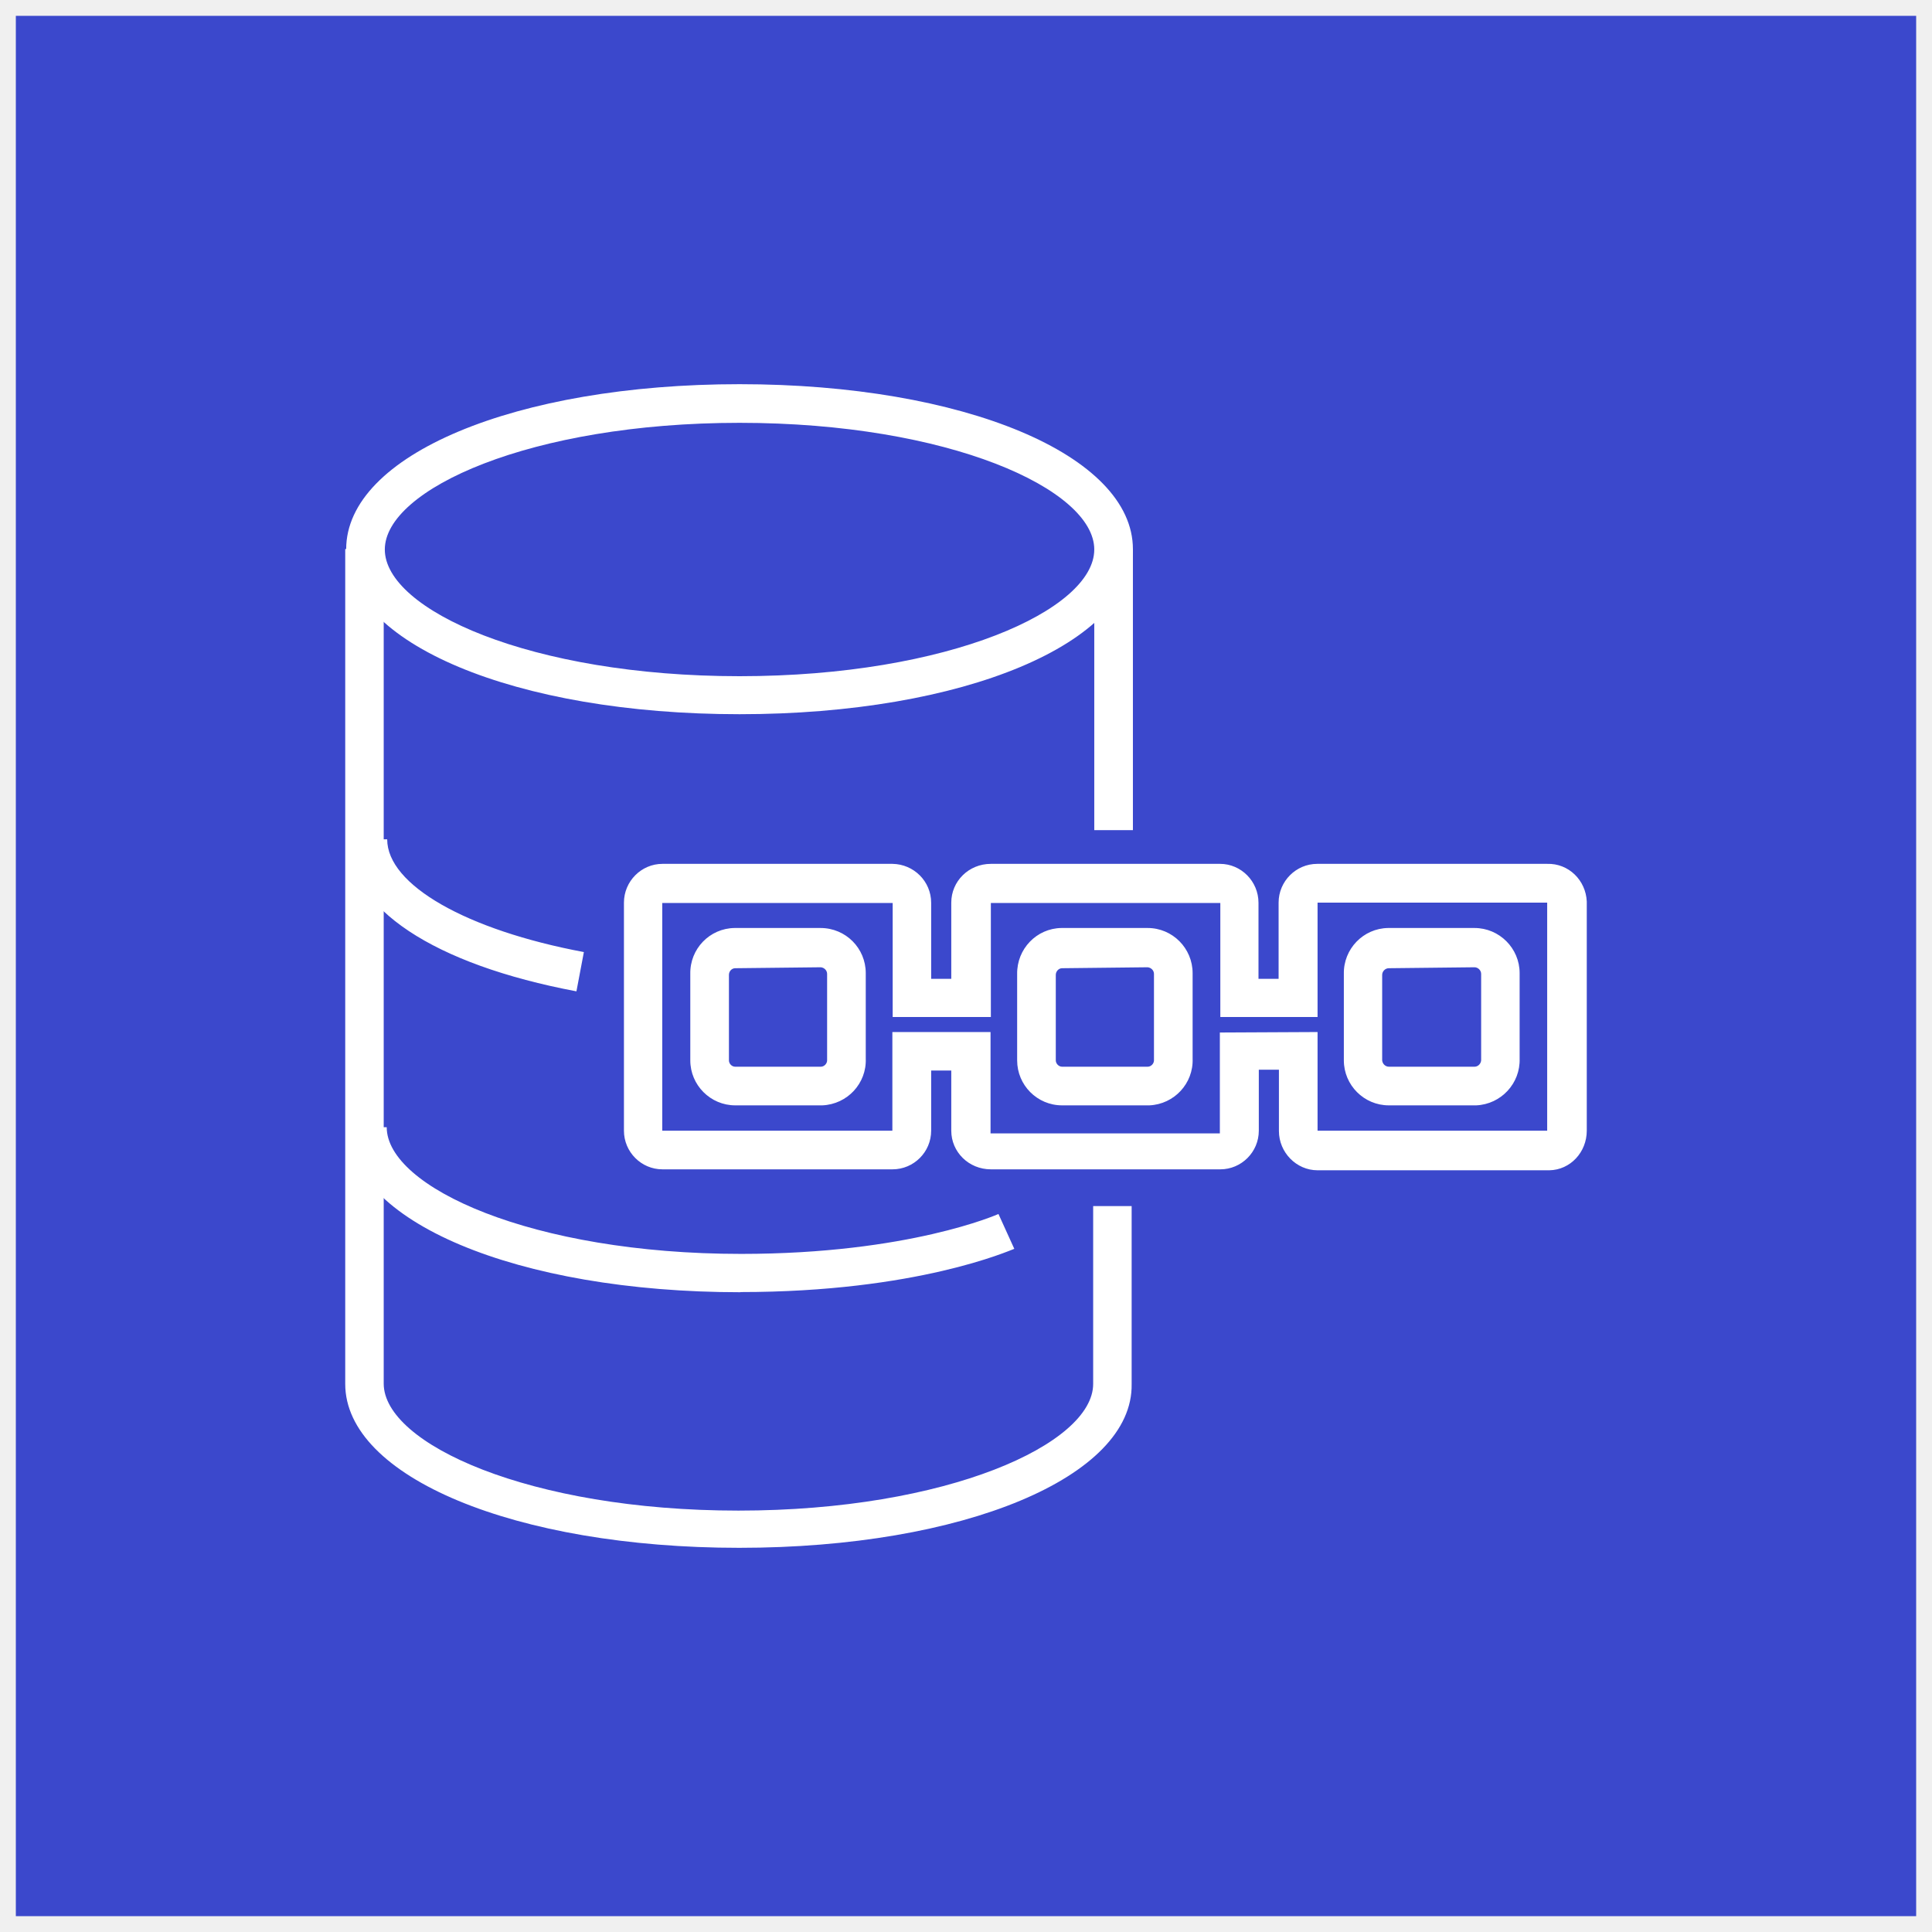
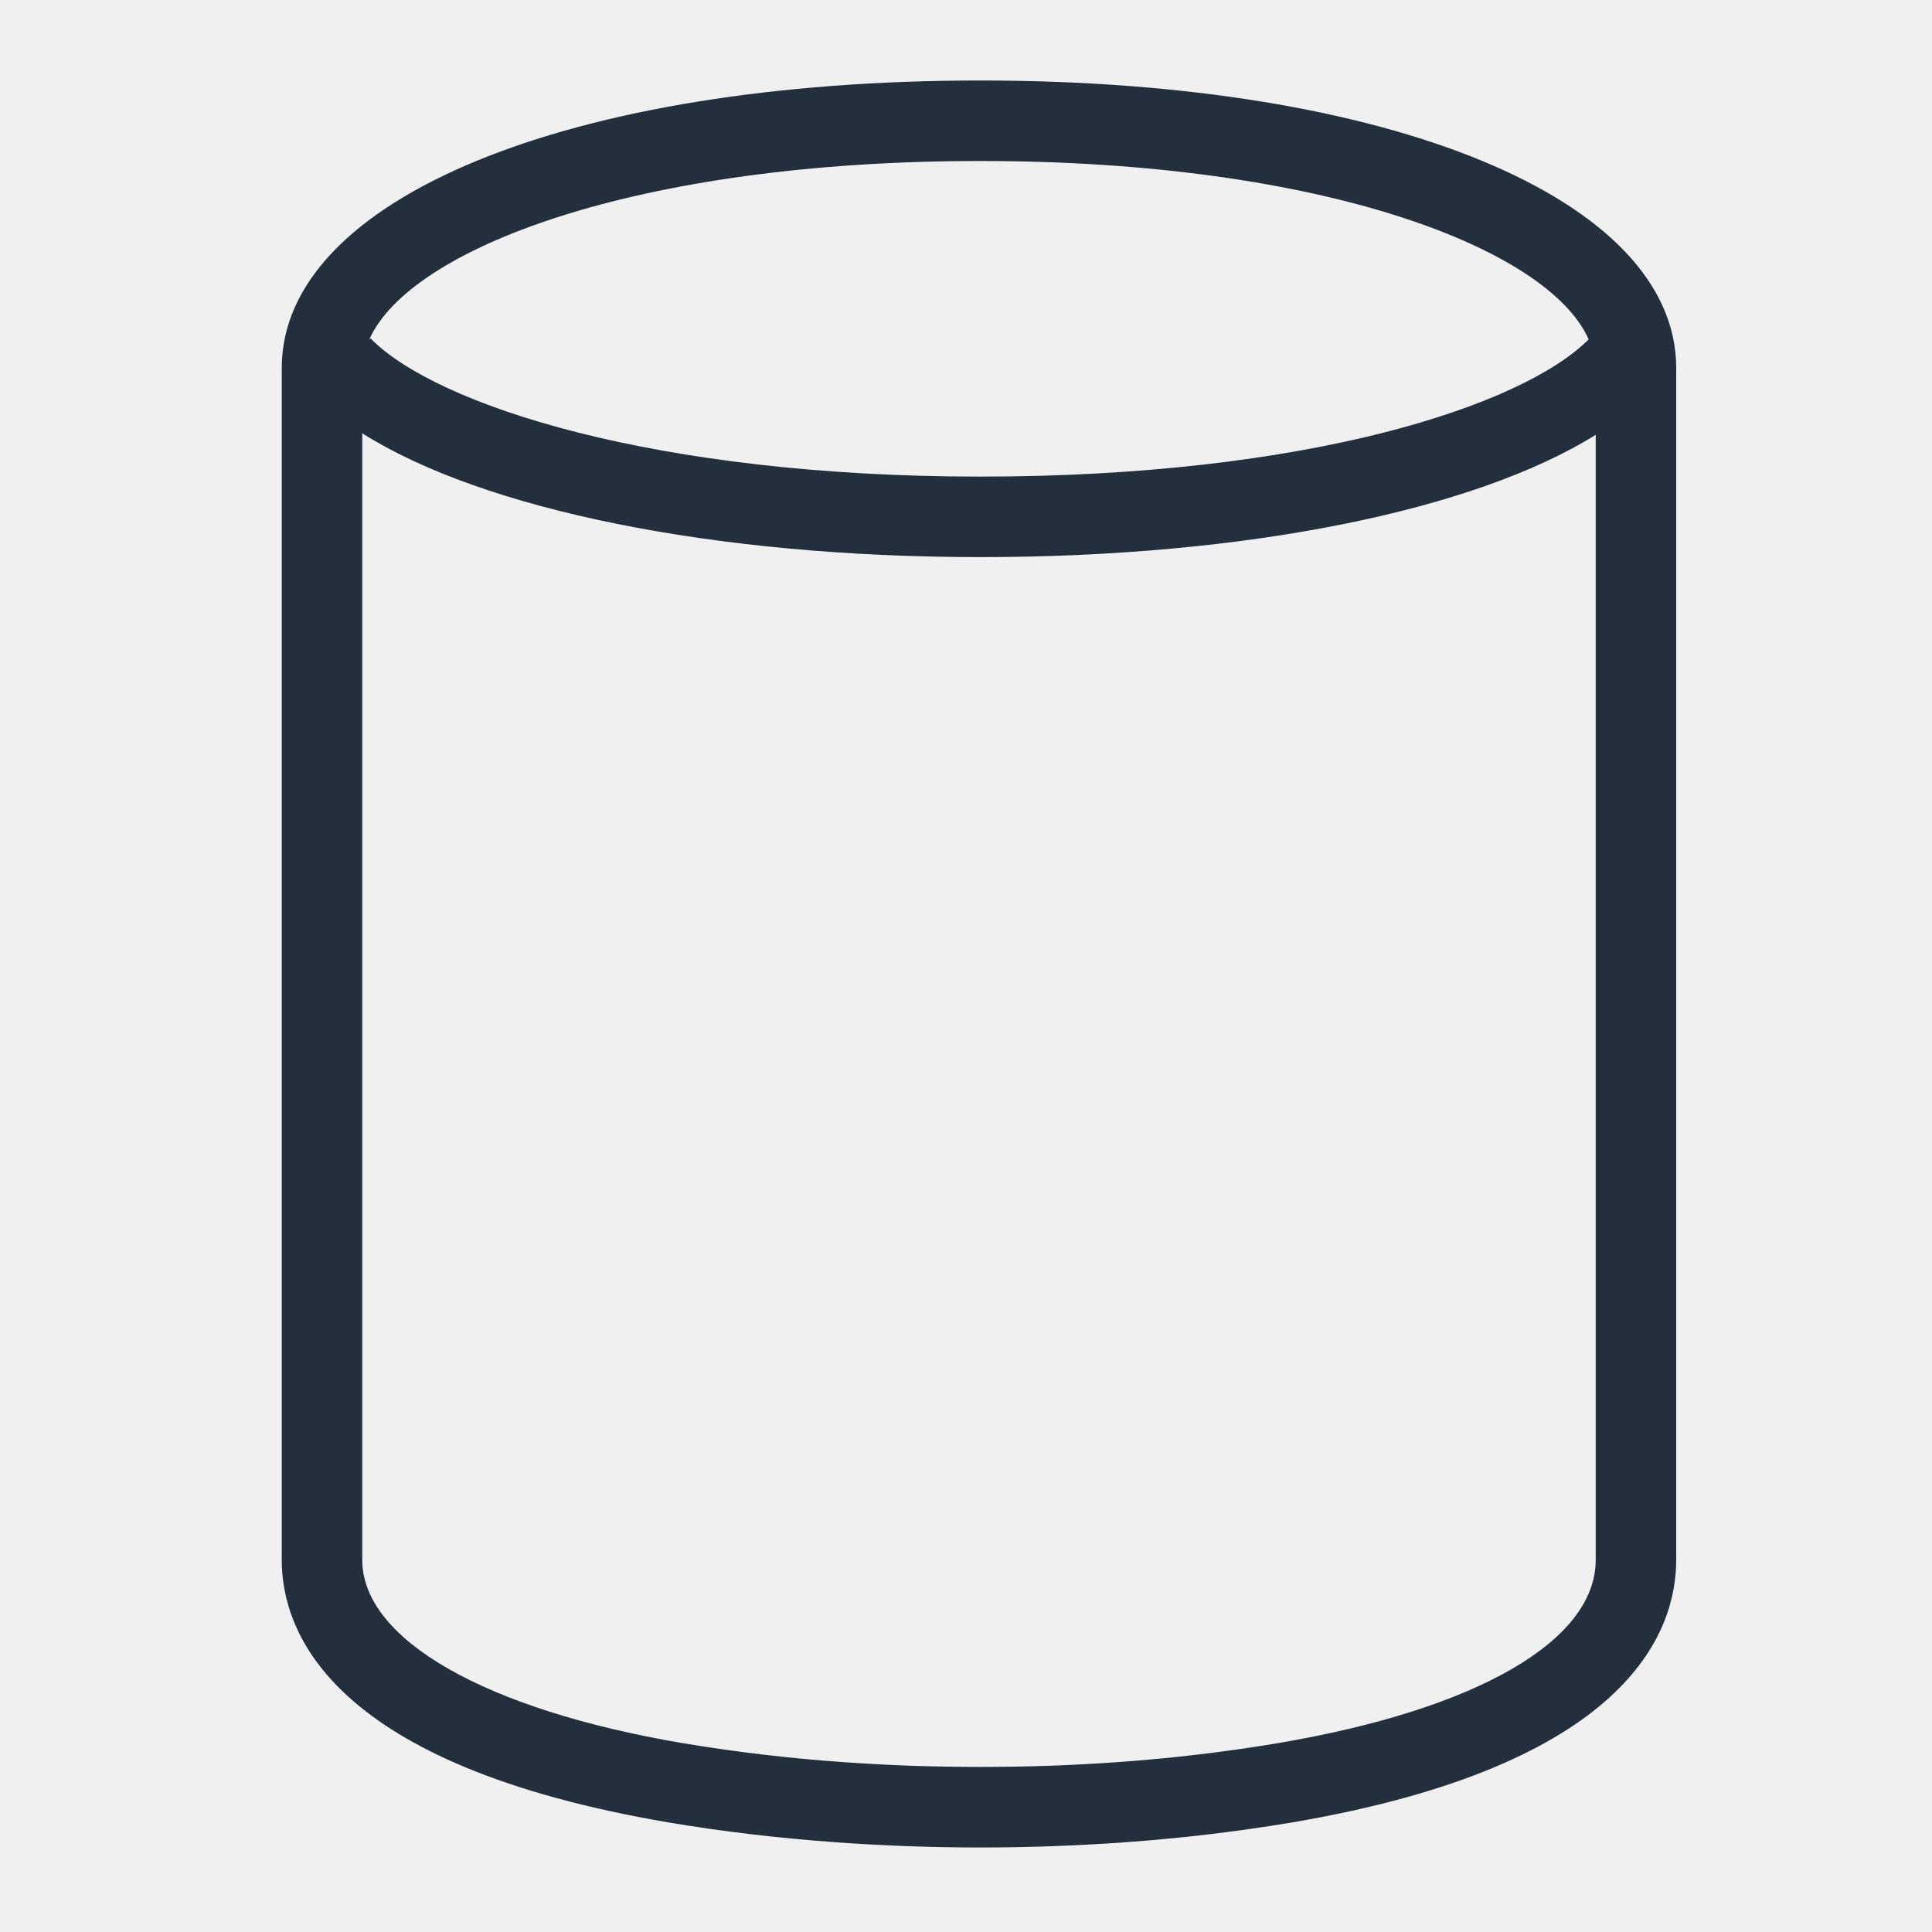
- <svg xmlns="http://www.w3.org/2000/svg" xmlns:ns1="lucid" width="122" height="122">
-   <g ns1:page-tab-id="0_0" stroke="#fff" stroke-opacity="0" stroke-width="2">
-     <path d="M1 1h120v120H1z" fill="#3b48cc" />
-     <path d="M46.7 45.1c-14.16 0-24.84-4.48-24.84-10.42 0-5.94 10.68-10.42 24.84-10.42s24.84 4.48 24.84 10.42c0 5.94-10.68 10.42-24.84 10.42zm0-18.4c-13.2 0-22.4 4.2-22.4 8s9.2 8 22.4 8c13.22 0 22.4-4.2 22.4-8s-9.18-8-22.4-8z" fill="#fff" />
-     <path d="M69.1 34.68h2.44v17.74H69.1zM46.68 97.74c-14.15 0-24.88-4.48-24.88-10.35V34.67h2.43v52.7c0 3.8 9.2 8.02 22.4 8.02s22.4-4.22 22.4-8V76.16h2.43V87.4c.1 5.86-10.62 10.34-24.78 10.34z" fill="#fff" />
-     <path d="M36.4 62.6C27.38 60.9 22 57.35 22 53h2.45c0 2.88 5 5.73 12.42 7.12zM46.76 81.6c-14.14 0-24.78-4.5-24.78-10.42h2.44c0 3.78 9.17 8 22.38 8 10.6 0 16.2-2.5 16.25-2.52l1 2.2c-.3.1-6.14 2.73-17.3 2.73zM51.83 69.8h-5.4c-1.57 0-2.84-1.28-2.84-2.84V61.5c-.03-1.58 1.22-2.88 2.8-2.9h5.42c1.6 0 2.86 1.28 2.86 2.85v5.4c.06 1.56-1.16 2.88-2.74 2.95h-.1zm-5.4-8.66c-.23 0-.4.2-.4.42v5.4c0 .2.17.4.4.4h5.4c.22 0 .4-.2.4-.4V61.5c0-.22-.18-.4-.4-.42zM72.47 69.8h-5.4c-1.58 0-2.84-1.28-2.84-2.84V61.5c-.02-1.58 1.23-2.88 2.8-2.9h5.44c1.57 0 2.84 1.28 2.84 2.85v5.4c.06 1.56-1.16 2.88-2.73 2.95h-.1zm-5.4-8.66c-.22 0-.4.2-.4.42v5.4c0 .2.18.4.4.4h5.4c.22 0 .4-.2.4-.4V61.5c0-.22-.18-.4-.4-.42zM93.1 69.8h-5.4c-1.57 0-2.84-1.28-2.84-2.84V61.5c-.03-1.58 1.23-2.88 2.8-2.9h5.45c1.57 0 2.85 1.28 2.85 2.85v5.4c.05 1.56-1.17 2.88-2.74 2.95h-.1zm-5.4-8.66c-.23 0-.42.2-.42.42v5.4c.02.22.2.4.43.4h5.4c.22 0 .4-.18.42-.4V61.5c0-.23-.2-.42-.42-.42z" fill="#fff" />
-     <path d="M97.7 73.9H83.2c-1.34 0-2.44-1.13-2.44-2.48v-3.87h-1.27v3.85c0 1.35-1.1 2.44-2.43 2.44H62.57c-1.4 0-2.5-1.1-2.5-2.44v-3.8H58.8v3.8c0 1.35-1.1 2.44-2.44 2.44H41.83c-1.34 0-2.43-1.1-2.43-2.44V57c0-1.35 1.1-2.45 2.43-2.45h14.53c1.34.02 2.44 1.1 2.44 2.46v4.8h1.27V57c0-1.35 1.1-2.45 2.5-2.45h14.47c1.33 0 2.43 1.1 2.43 2.46v4.8h1.27V57c0-1.35 1.1-2.45 2.44-2.45H97.7c1.35-.04 2.44 1.03 2.5 2.38V71.4c0 1.35-1.03 2.48-2.37 2.5h-.12zM83.2 65.17v6.23H97.7V57H83.2v7.22h-6.14v-7.2H62.57v7.2h-6.2v-7.2H41.82V71.4h14.53v-6.23h6.2v6.4h14.48V65.2z" fill="#fff" />
-   </g>
+ <svg xmlns="http://www.w3.org/2000/svg" viewBox="0 0 48 48">
+   <path fill="#232f3d" fill-rule="evenodd" d="M31.755 43.307a42 42 0 0 1-3.954.47q-.836.06-1.696.092a52 52 0 0 1-3.497 0 51 51 0 0 1-1.698-.092 42 42 0 0 1-3.954-.47C12.049 42.475 9 40.73 9 38.754V10.765c2.997 1.896 8.74 3.076 15.356 3.076 6.61 0 12.28-1.161 15.289-3.038v27.951c0 2.013-2.95 3.715-7.89 4.553M24.356 4c8.54 0 14.12 2.184 15.114 4.432-1.668 1.666-7.01 3.409-15.114 3.409-8.096 0-13.528-1.78-15.149-3.433l-.036.035C10.155 6.191 15.765 4 24.356 4m0-2C14.137 2 7 4.938 7 9.145v29.609c0 1.827 1.25 5.106 9.622 6.526 1.311.221 2.705.387 4.144.491a50 50 0 0 0 7.179 0 44 44 0 0 0 4.144-.491c8.314-1.411 9.556-4.694 9.556-6.526V9.145C41.645 4.938 34.535 2 24.356 2" />
</svg>
